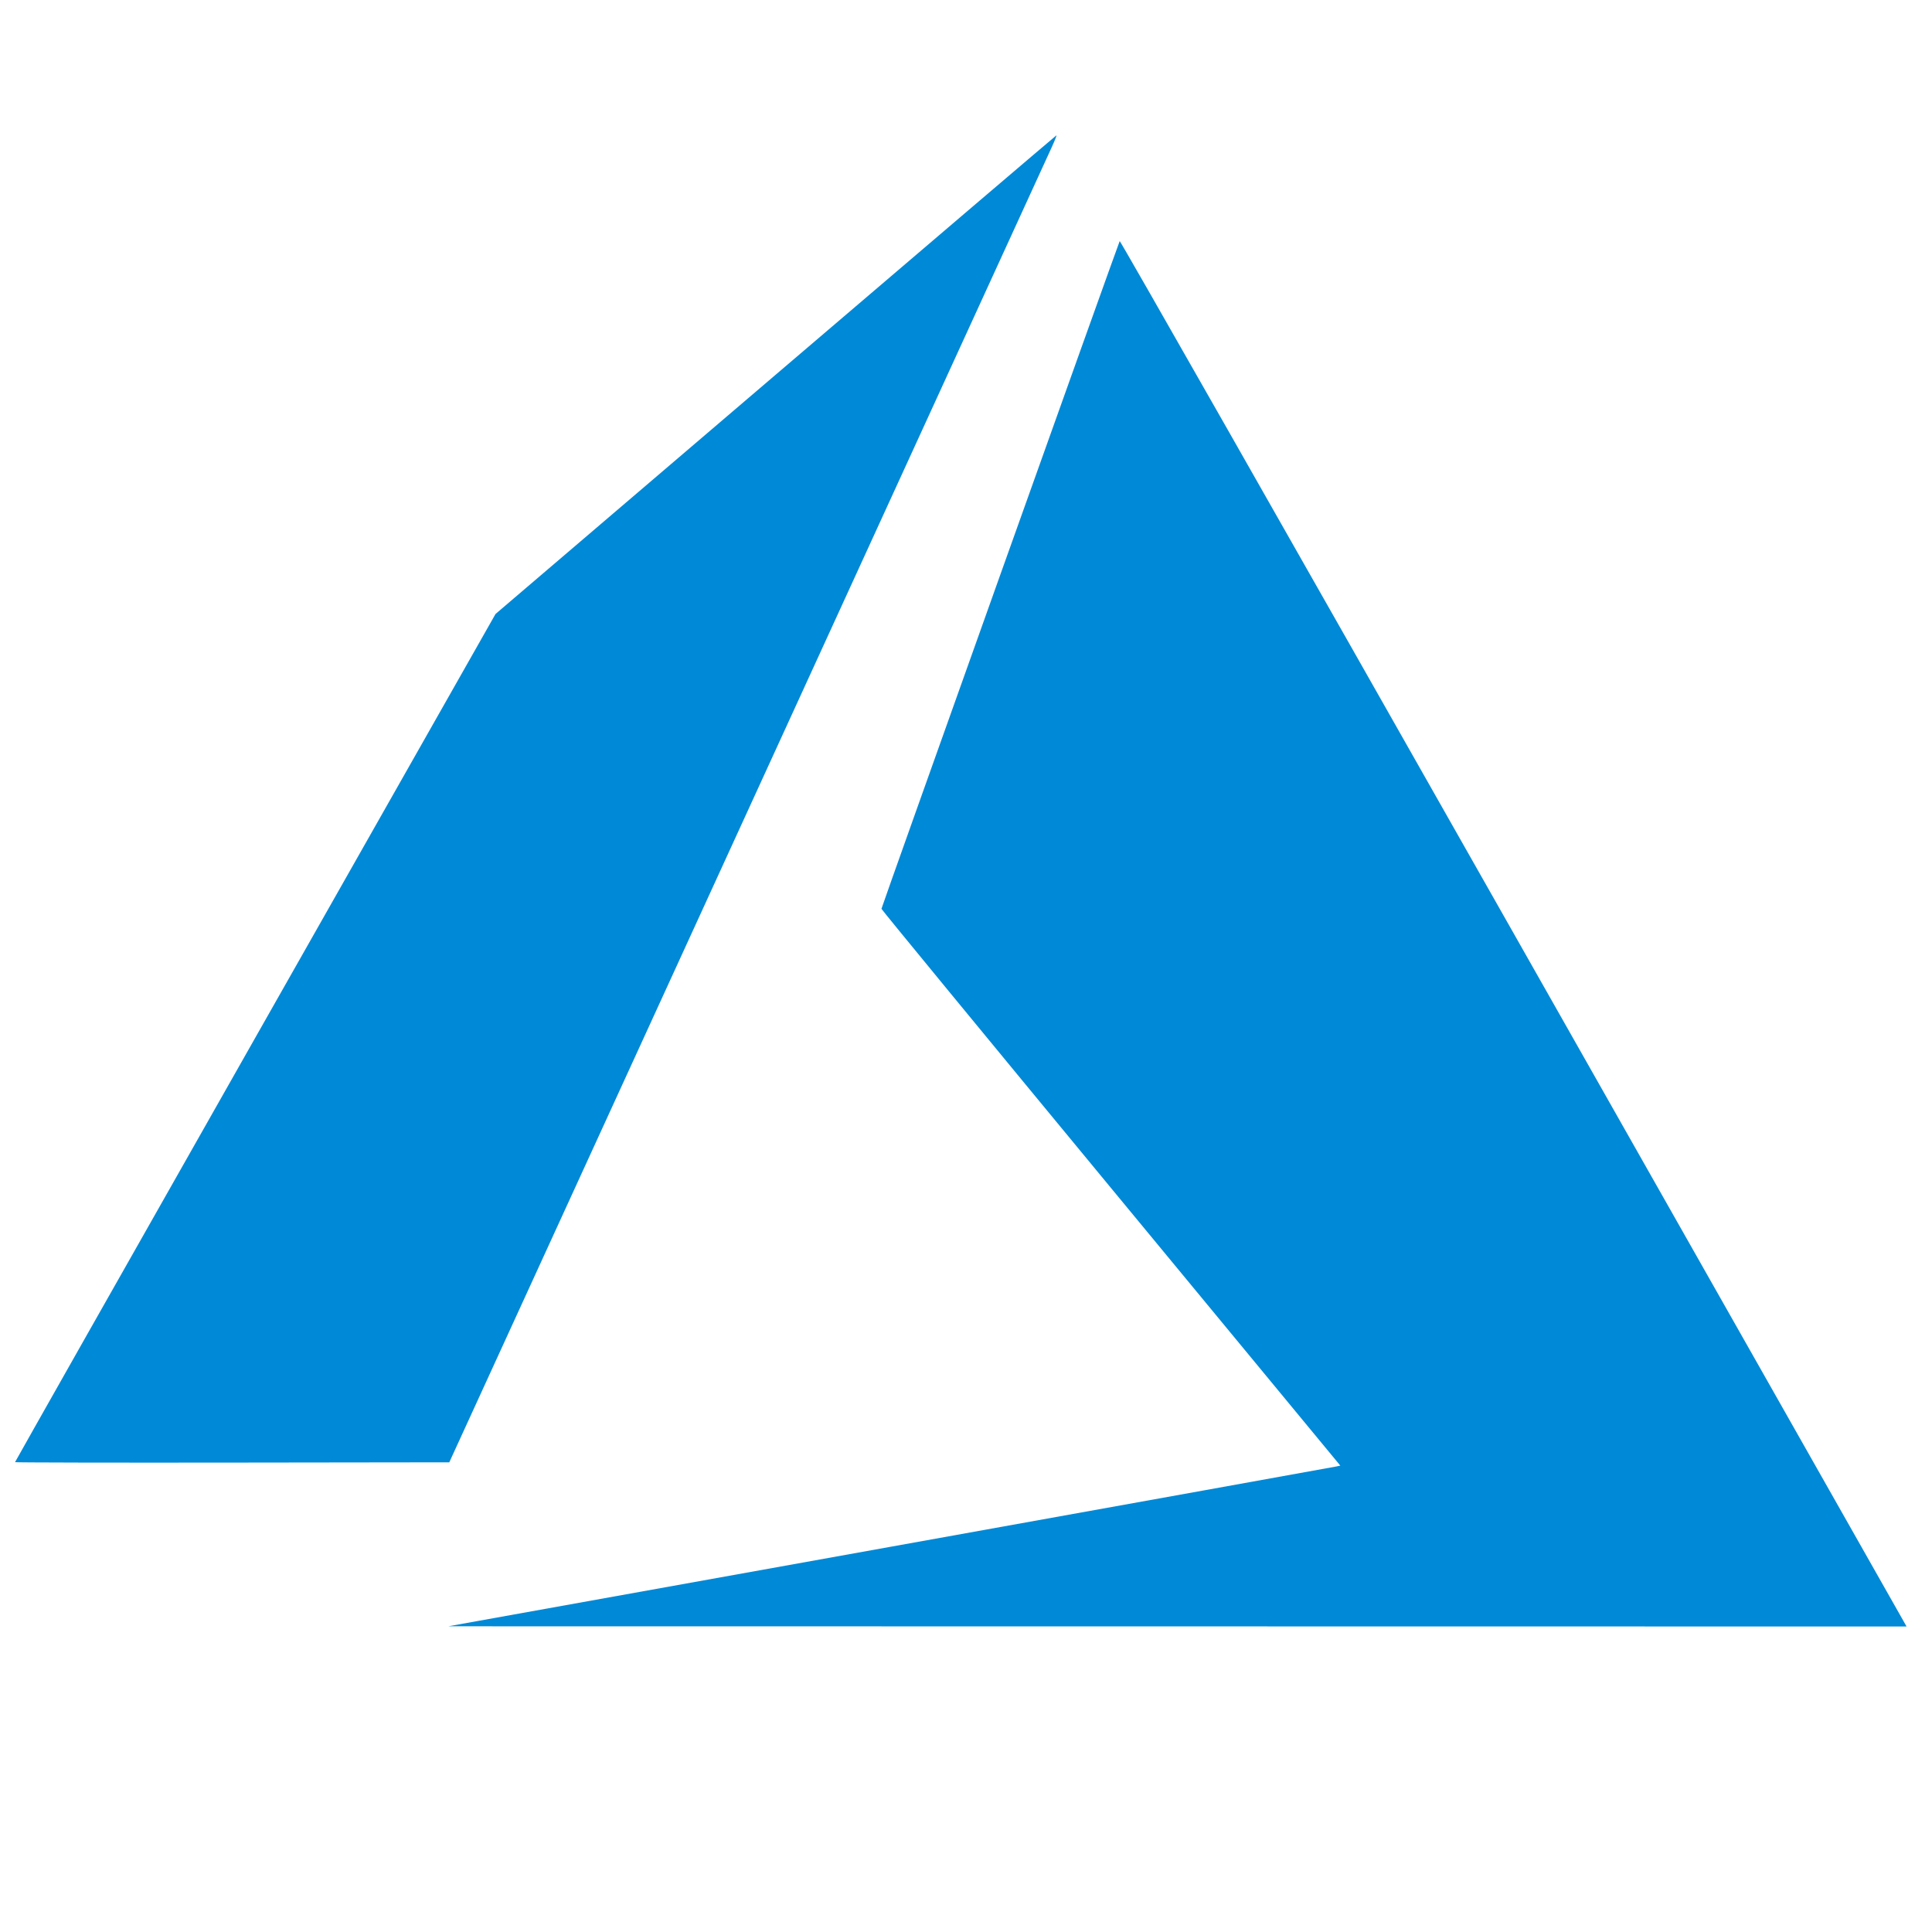
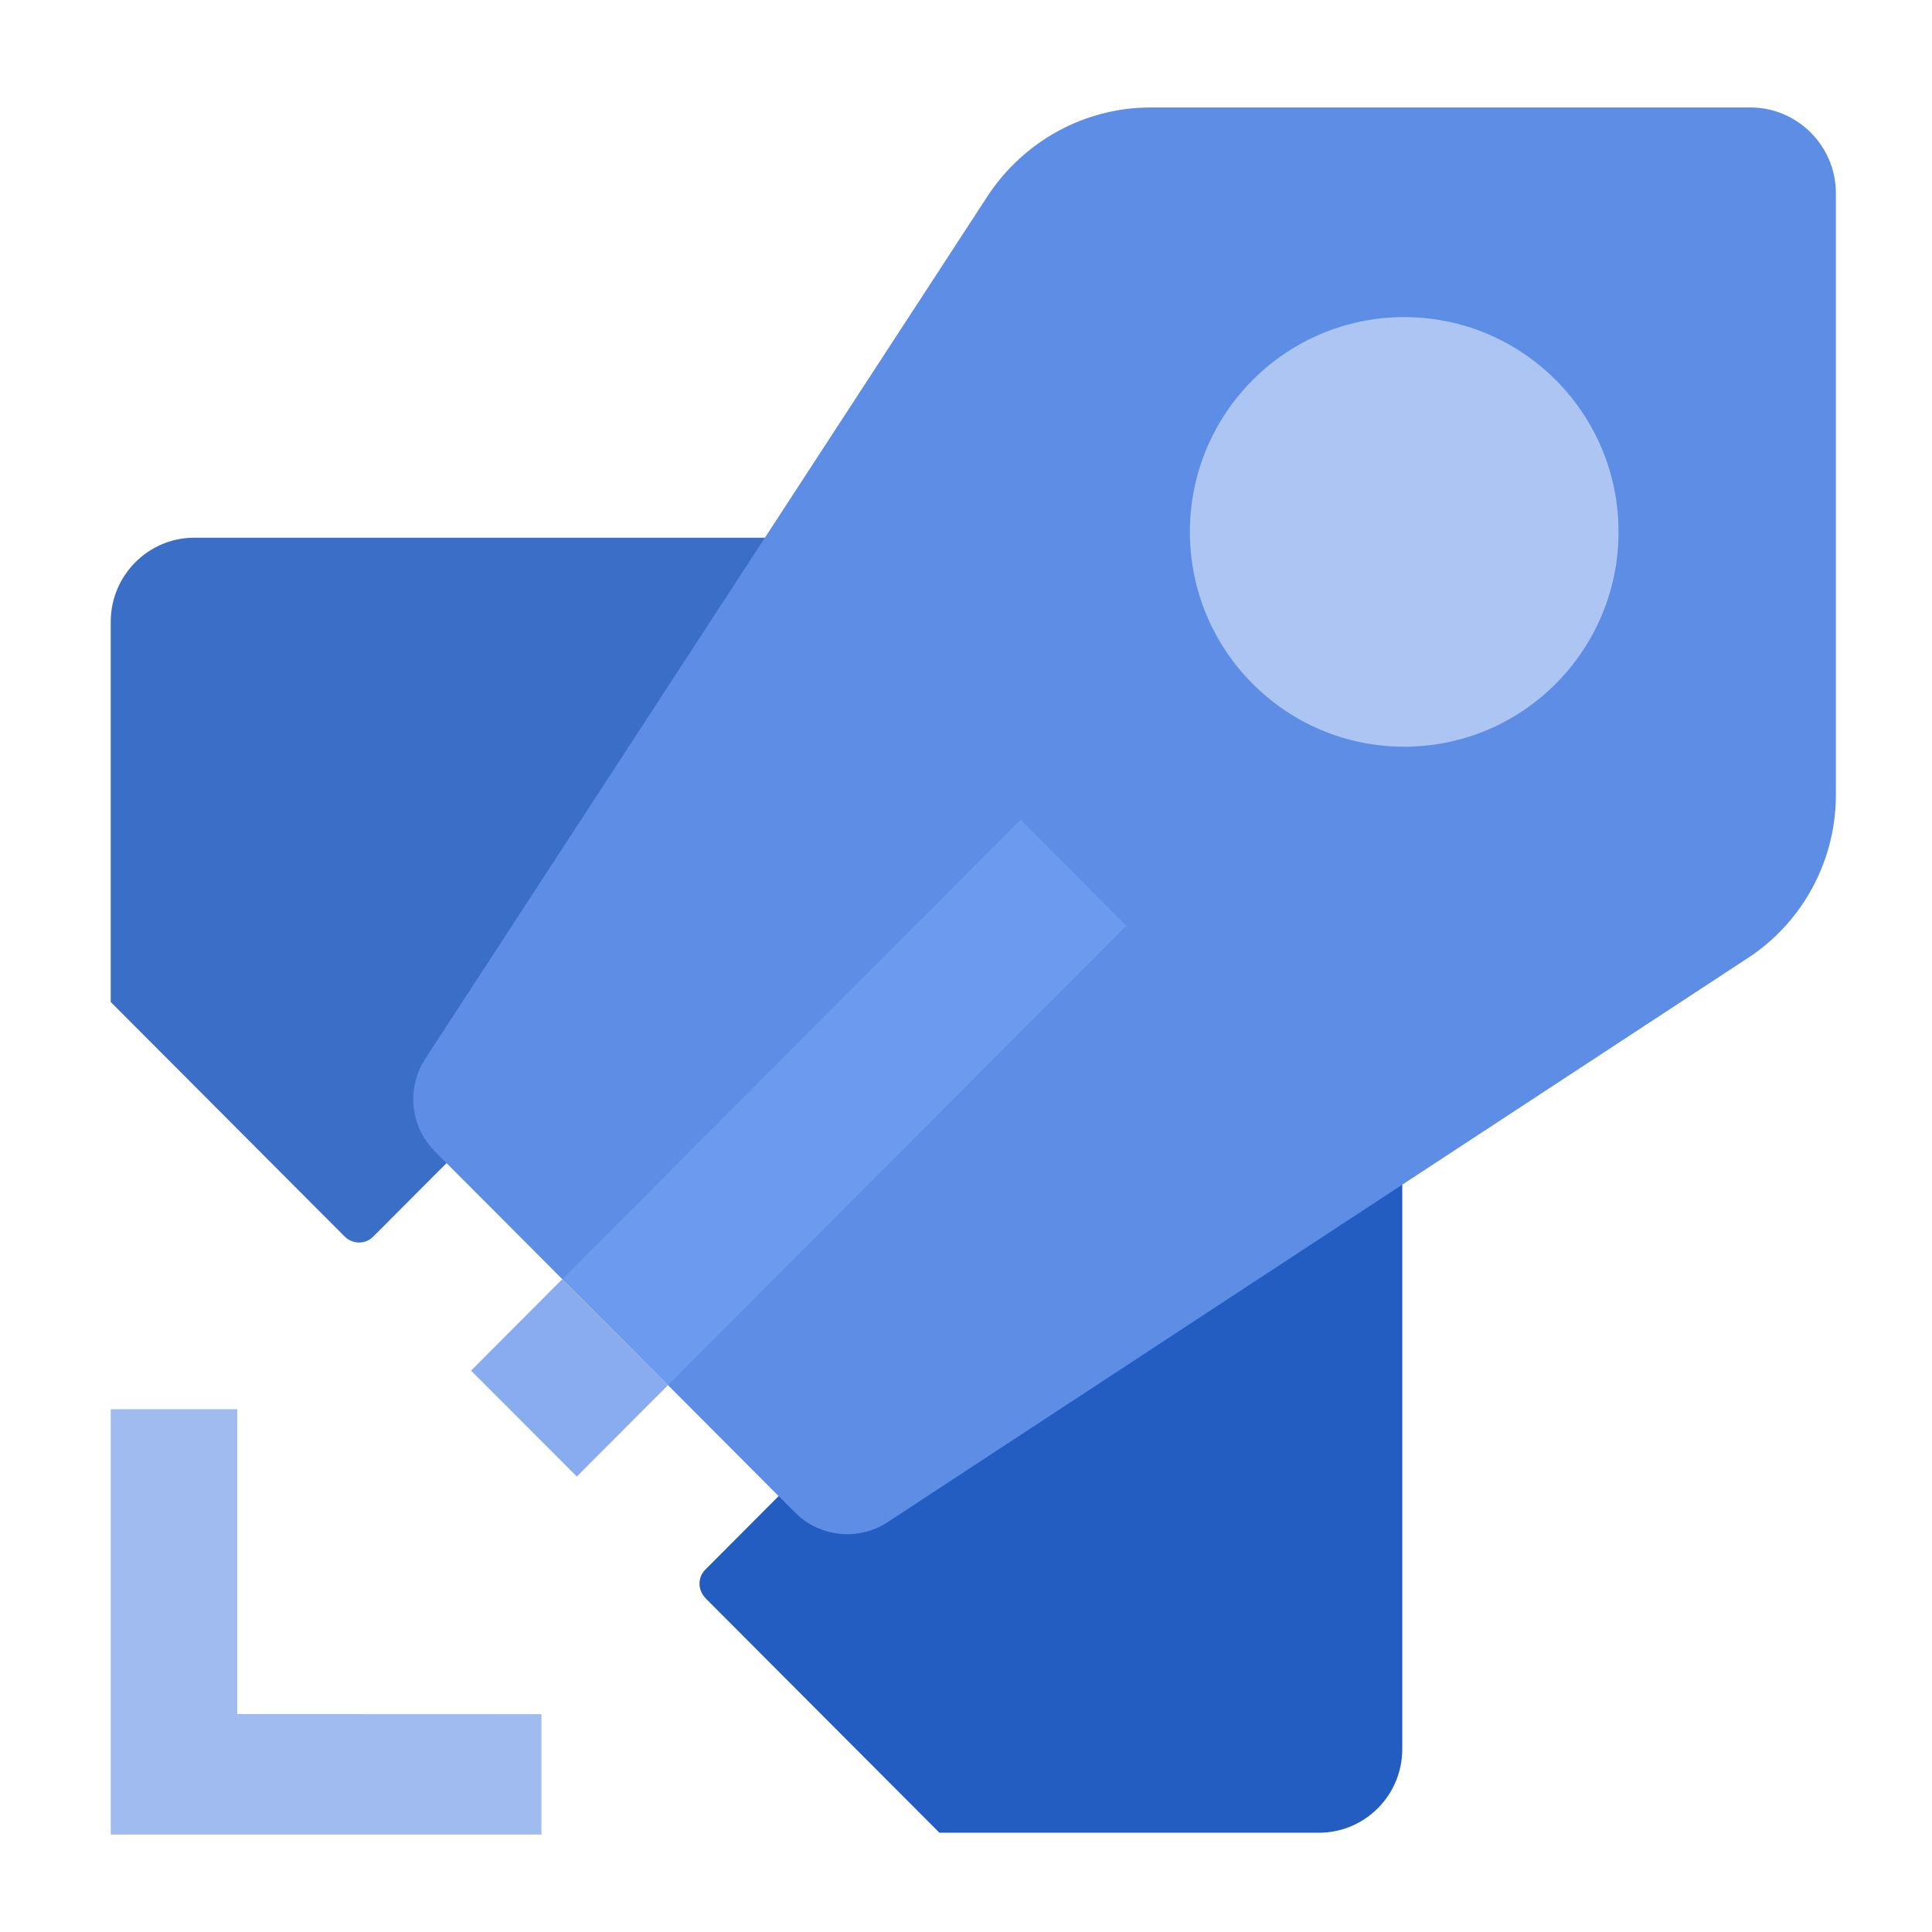
- <svg xmlns="http://www.w3.org/2000/svg" width="16" height="16" viewBox="0 0 16 16" version="1.1" id="svg8">
-   <defs id="defs2" />
-   <g id="layer1" transform="translate(677.9313,-316.0727)">
-     <g transform="matrix(0.03166207,0,0,0.03222426,-662.3535,320.0352)" id="layer1-1">
-       <path id="path21" d="m -259.186,274.575 c 63.563,-11.229 116.063,-20.52 116.666,-20.648 l 1.096,-0.233 -60.01,-71.38 c -33.006,-39.259 -60.01,-71.532 -60.01,-71.719 0,-0.352 61.966,-170.992 62.314,-171.599 0.116,-0.203 42.286,72.601 102.222,176.483 56.113,97.256 102.375,177.443 102.805,178.195 l 0.782,1.366 -190.717,-0.025 -190.717,-0.025 115.57,-20.416 z M -488.068,252.808 c 0,-0.101 28.277,-49.186 62.837,-109.08 l 62.837,-108.897 73.229,-61.454 c 40.276,-33.8 73.337,-61.495 73.47,-61.546 0.133,-0.051 -0.397,1.283 -1.177,2.963 -0.78,1.68 -36.562,78.43 -79.516,170.554 l -78.098,167.499 -56.79,0.071 c -31.235,0.039 -56.79,-0.011 -56.79,-0.111 z" style="fill:#0089d6;fill-opacity:1;stroke-width:0.282" />
-     </g>
-   </g>
+ <svg xmlns="http://www.w3.org/2000/svg" width="16" height="16" viewBox="0 0 16 16" fill="none" version="1.1" id="svg16">
+   <defs id="defs20" />
+   <path d="m 5.844,13.237 1.936,1.941 h 3.142 c 0.383,0 0.691,-0.312 0.691,-0.692 V 7.21 L 5.844,12.996 c -0.068,0.065 -0.068,0.172 0,0.24 z" id="path2" style="fill:#235dc1;stroke-width:0.299" />
+   <path d="M 0.917,5.149 V 8.298 L 2.853,10.239 c 0.068,0.068 0.175,0.068 0.24,0 L 8.864,4.453 H 1.608 c -0.379,0 -0.691,0.312 -0.691,0.696 z" id="path4" style="fill:#3b6ec6;stroke-width:0.299" />
+   <path d="M 8.18,1.622 3.522,8.768 C 3.364,9.011 3.397,9.331 3.601,9.535 l 2.984,2.992 c 0.204,0.204 0.526,0.237 0.766,0.079 L 14.478,7.932 c 0.454,-0.298 0.726,-0.807 0.726,-1.349 V 1.6 c 0,-0.391 -0.318,-0.71 -0.708,-0.71 H 9.529 c -0.544,0 -1.048,0.276 -1.349,0.732 z" id="path6" style="fill:#5d8de4;stroke-width:0.299" />
+   <path d="M 1.965,14.195 V 11.67 H 0.917 v 3.523 H 4.484 v -0.997 z" id="path8" style="fill:#9fbbf0;stroke-width:0.299" />
+   <path d="m 11.629,6.184 c 0.98,0 1.775,-0.797 1.775,-1.779 0,-0.983 -0.795,-1.779 -1.775,-1.779 -0.98,0 -1.775,0.797 -1.775,1.779 0,0.983 0.795,1.779 1.775,1.779 z" id="path10" style="fill:#adc5f2;stroke-width:0.299" />
+   <path d="M 8.452,6.789 4.657,10.594 5.532,11.471 9.327,7.667 Z" id="path12" style="fill:#6c9aee;stroke-width:0.299" />
+   <path d="M 4.777,12.228 5.531,11.472 4.655,10.595 3.901,11.351 Z" id="path14" style="fill:#88acef;stroke-width:0.299" />
</svg>
